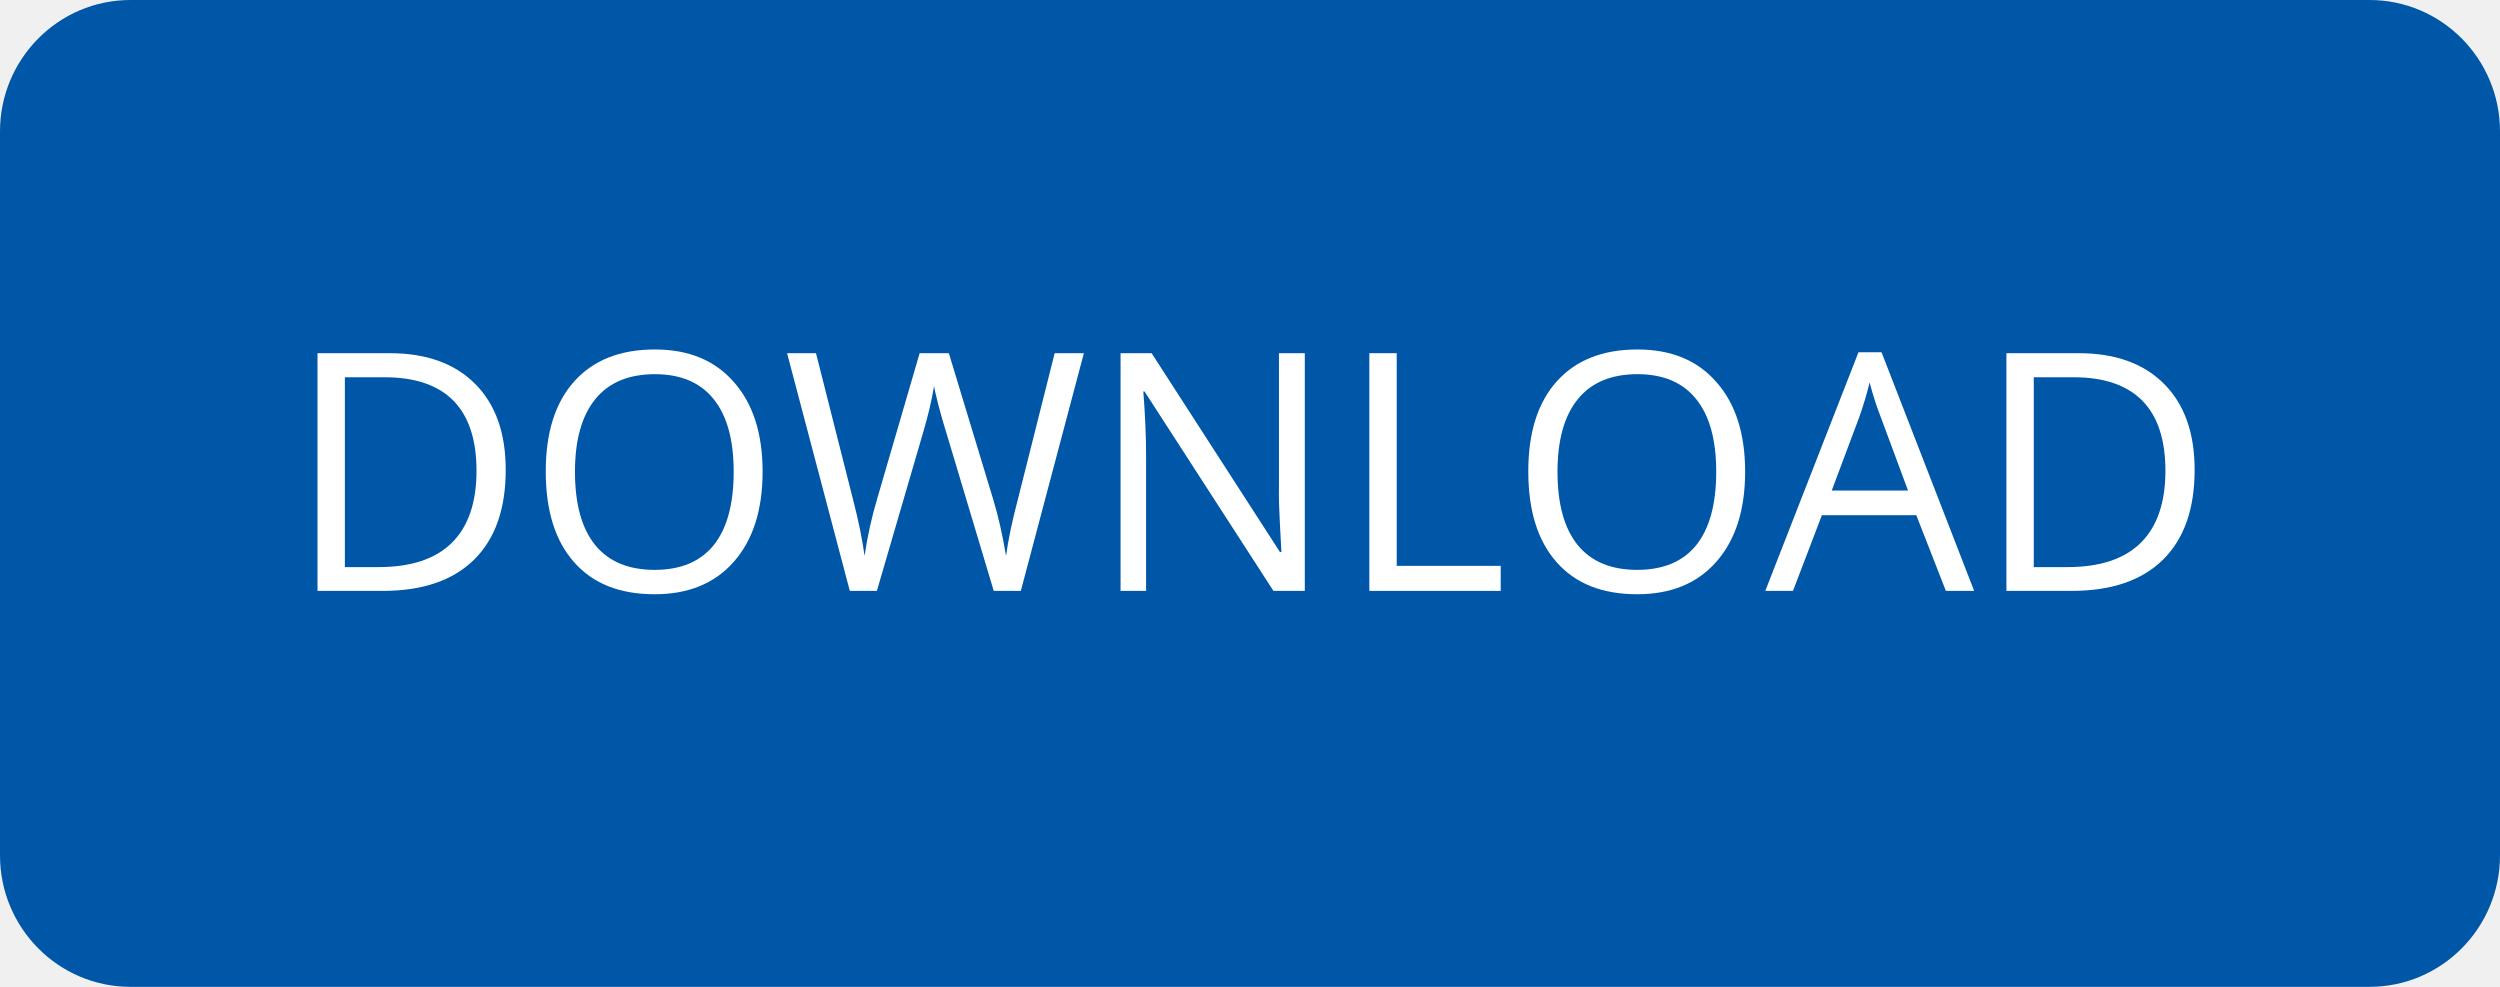
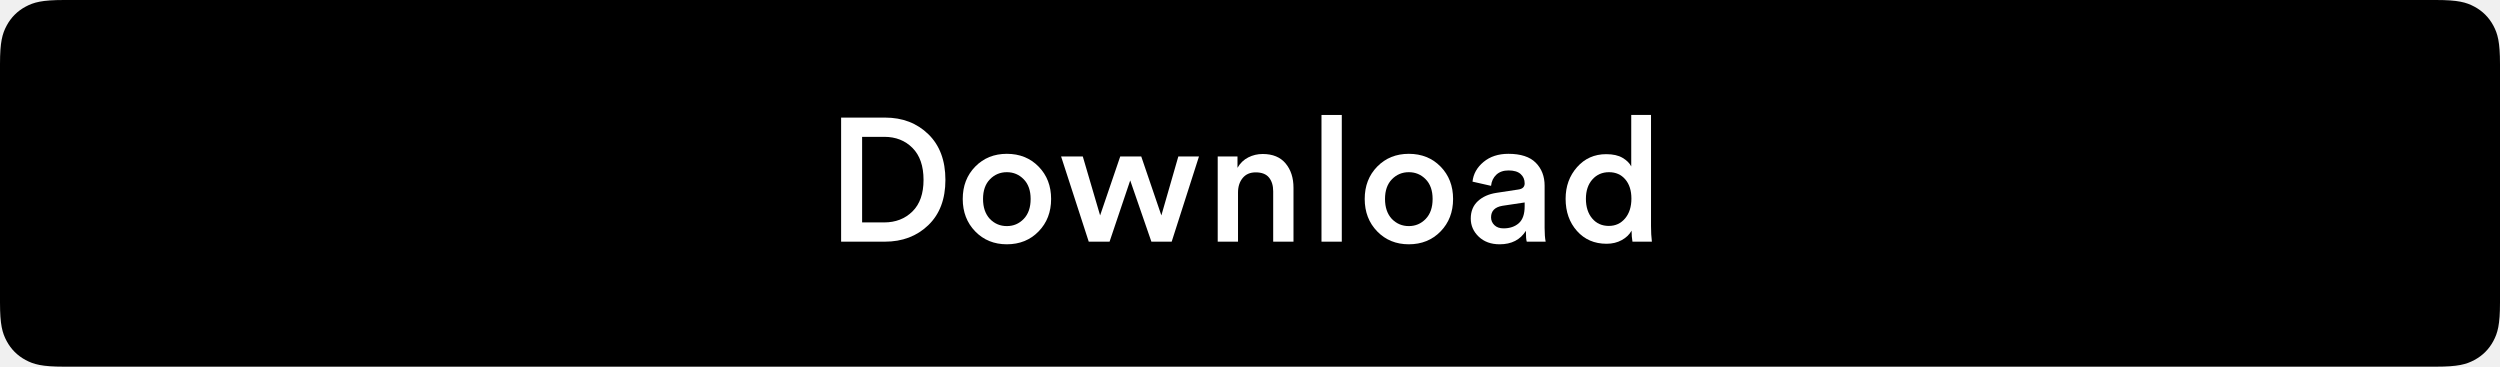
- <svg xmlns="http://www.w3.org/2000/svg" width="76" height="30" viewBox="0 0 76 30">
-   <g fill="none">
-     <path fill="#0057A8" d="M3.967,0 L72.033,0 C74.223,0 76,1.79 76,3.997 L76,26.003 C76,28.21 74.223,30 72.033,30 L3.967,30 C1.777,30 0,28.21 0,26.003 L0,3.997 C0,1.79 1.777,0 3.967,0 Z" />
-     <g fill="#FFF" transform="translate(9.652 10.624)">
-       <path d="M5.722,3.547 C5.722,4.736 5.4,5.647 4.759,6.278 C4.117,6.911 3.191,7.226 1.982,7.226 L0,7.226 L0,0 L2.197,0 C3.312,0 4.18,0.314 4.797,0.938 C5.414,1.558 5.722,2.428 5.722,3.547 Z M4.834,3.575 C4.834,2.632 4.6,1.921 4.133,1.445 C3.665,0.971 2.969,0.732 2.048,0.732 L0.832,0.732 L0.832,6.503 L1.851,6.503 C2.843,6.503 3.586,6.257 4.086,5.762 C4.584,5.269 4.834,4.539 4.834,3.575 Z" transform="translate(0 .113)" />
-       <path d="M6.592,3.716 C6.592,4.875 6.302,5.785 5.722,6.447 C5.143,7.111 4.339,7.441 3.31,7.441 C2.249,7.441 1.433,7.118 0.86,6.465 C0.285,5.816 0,4.896 0,3.707 C0,2.531 0.285,1.621 0.86,0.976 C1.44,0.326 2.258,0 3.319,0 C4.348,0 5.147,0.333 5.722,0.995 C6.302,1.652 6.592,2.559 6.592,3.716 Z M0.888,3.716 C0.888,4.699 1.094,5.443 1.505,5.949 C1.917,6.451 2.518,6.7 3.31,6.7 C4.1,6.7 4.699,6.451 5.105,5.949 C5.51,5.443 5.713,4.699 5.713,3.716 C5.713,2.747 5.51,2.013 5.105,1.511 C4.699,1.004 4.105,0.751 3.319,0.751 C2.52,0.751 1.917,1.004 1.505,1.511 C1.094,2.018 0.888,2.754 0.888,3.716 Z" transform="translate(6.939)" />
-       <path d="M7.106,7.226 L6.283,7.226 L4.834,2.393 C4.764,2.175 4.687,1.903 4.6,1.576 C4.519,1.253 4.474,1.058 4.469,0.995 C4.399,1.426 4.287,1.903 4.133,2.421 L2.73,7.226 L1.907,7.226 L0,0 L0.879,0 L2.01,4.467 C2.172,5.093 2.286,5.658 2.356,6.165 C2.443,5.565 2.574,4.973 2.749,4.392 L4.03,0 L4.918,0 L6.265,4.439 C6.419,4.945 6.55,5.522 6.657,6.165 C6.718,5.696 6.837,5.128 7.013,4.457 L8.135,0 L9.023,0 L7.106,7.226 Z" transform="translate(14.275 .113)" />
-       <path d="M5.601,7.226 L4.647,7.226 L0.729,1.164 L0.692,1.164 C0.748,1.877 0.776,2.531 0.776,3.125 L0.776,7.226 L0,7.226 L0,0 L0.944,0 L4.844,6.043 L4.89,6.043 C4.883,5.949 4.867,5.663 4.844,5.18 C4.818,4.699 4.808,4.354 4.815,4.148 L4.815,0 L5.601,0 L5.601,7.226 Z" transform="translate(24.413 .113)" />
-       <polygon points="0 7.226 0 0 .832 0 .832 6.465 3.993 6.465 3.993 7.226" transform="translate(31.976 .113)" />
-       <path d="M6.592,3.716 C6.592,4.875 6.302,5.785 5.722,6.447 C5.143,7.111 4.339,7.441 3.31,7.441 C2.249,7.441 1.433,7.118 0.86,6.465 C0.285,5.816 0,4.896 0,3.707 C0,2.531 0.285,1.621 0.86,0.976 C1.44,0.326 2.258,0 3.319,0 C4.348,0 5.147,0.333 5.722,0.995 C6.302,1.652 6.592,2.559 6.592,3.716 Z M0.888,3.716 C0.888,4.699 1.094,5.443 1.505,5.949 C1.917,6.451 2.518,6.7 3.31,6.7 C4.1,6.7 4.699,6.451 5.105,5.949 C5.51,5.443 5.713,4.699 5.713,3.716 C5.713,2.747 5.51,2.013 5.105,1.511 C4.699,1.004 4.105,0.751 3.319,0.751 C2.52,0.751 1.917,1.004 1.505,1.511 C1.094,2.018 0.888,2.754 0.888,3.716 Z" transform="translate(36.808)" />
-       <path d="M5.489,7.254 L4.591,4.955 L1.72,4.955 L0.842,7.254 L0,7.254 L2.833,0 L3.534,0 L6.349,7.254 L5.489,7.254 Z M4.339,4.204 L3.506,1.961 C3.394,1.68 3.282,1.332 3.17,0.92 C3.095,1.239 2.992,1.586 2.861,1.961 L2.02,4.204 L4.339,4.204 Z" transform="translate(44.013 .084)" />
-       <path d="M5.722,3.547 C5.722,4.736 5.4,5.647 4.759,6.278 C4.117,6.911 3.191,7.226 1.982,7.226 L0,7.226 L0,0 L2.197,0 C3.312,0 4.18,0.314 4.797,0.938 C5.414,1.558 5.722,2.428 5.722,3.547 Z M4.834,3.575 C4.834,2.632 4.6,1.921 4.133,1.445 C3.665,0.971 2.969,0.732 2.048,0.732 L0.832,0.732 L0.832,6.503 L1.851,6.503 C2.843,6.503 3.586,6.257 4.086,5.762 C4.584,5.269 4.834,4.539 4.834,3.575 Z" transform="translate(51.343 .113)" />
+ <svg xmlns="http://www.w3.org/2000/svg" width="300px" height="44px" viewBox="0 0 300 44" version="1.1">
+   <g id="Buttons" stroke="none" stroke-width="1" fill="none" fill-rule="evenodd">
+     <g id="button-secondary">
+       <g id="Button-Shape" fill="#000000">
+         <path d="M7.692,-3.10752092e-16 L292.308,3.10752092e-16 C294.983,-1.80555915e-16 295.953,0.278 296.931,0.801 C297.908,1.324 298.676,2.092 299.199,3.069 C299.722,4.047 300,5.017 300,7.692 L300,36.308 C300,38.983 299.722,39.953 299.199,40.931 C298.676,41.908 297.908,42.676 296.931,43.199 C295.953,43.722 294.983,44 292.308,44 L7.692,44 C5.017,44 4.047,43.722 3.069,43.199 C2.092,42.676 1.324,41.908 0.801,40.931 C0.278,39.953 1.70106086e-15,38.983 -2.92767048e-15,36.308 L2.07168062e-16,7.692 C-1.2037061e-16,5.017 0.278,4.047 0.801,3.069 C1.324,2.092 2.092,1.324 3.069,0.801 C4.047,0.278 5.017,1.80555915e-16 7.692,-3.10752092e-16 Z" id="Appearance" />
+       </g>
+       <g id="Label" transform="translate(99.14286, 9)" fill="#FFFFFF" fill-rule="nonzero">
+         <g id="Outlines" transform="translate(1.7905, 4.796)">
+           <path d="M2.52,12.894 L5.166,12.894 C6.538,12.894 7.668,12.457 8.557,11.582 C9.447,10.707 9.891,9.443 9.891,7.791 C9.891,6.125 9.45,4.848 8.568,3.958 C7.686,3.07 6.559,2.625 5.187,2.625 L2.52,2.625 L2.52,12.894 Z M5.25,15.204 L0,15.204 L0,0.315 L5.271,0.315 C7.371,0.315 9.104,0.98 10.469,2.31 C11.834,3.64 12.516,5.467 12.516,7.791 C12.516,10.101 11.83,11.914 10.458,13.23 C9.086,14.546 7.35,15.204 5.25,15.204 Z" id="Shape" />
+           <path d="M17.85,12.474 C18.41,13.048 19.089,13.335 19.887,13.335 C20.685,13.335 21.36,13.048 21.913,12.474 C22.466,11.9 22.743,11.102 22.743,10.08 C22.743,9.072 22.466,8.284 21.913,7.718 C21.36,7.151 20.685,6.867 19.887,6.867 C19.089,6.867 18.413,7.151 17.86,7.718 C17.308,8.284 17.031,9.072 17.031,10.08 C17.031,11.088 17.304,11.886 17.85,12.474 Z M19.887,4.662 C21.427,4.662 22.698,5.173 23.698,6.195 C24.7,7.217 25.2,8.512 25.2,10.08 C25.2,11.648 24.7,12.947 23.698,13.976 C22.698,15.005 21.427,15.519 19.887,15.519 C18.361,15.519 17.098,15.005 16.096,13.976 C15.095,12.947 14.595,11.648 14.595,10.08 C14.595,8.512 15.095,7.217 16.096,6.195 C17.098,5.173 18.361,4.662 19.887,4.662 Z" id="Shape" />
+           <polygon id="Path" points="33.495 4.977 36.015 4.977 38.43 12.054 40.467 4.977 42.945 4.977 39.669 15.204 37.233 15.204 34.692 7.854 32.214 15.204 29.715 15.204 26.397 4.977 29.001 4.977 31.08 12.054" />
+           <path d="M47.628,9.303 L47.628,15.204 L45.192,15.204 L45.192,4.977 L47.565,4.977 L47.565,6.342 C47.887,5.782 48.318,5.365 48.856,5.093 C49.395,4.819 49.973,4.683 50.589,4.683 C51.793,4.683 52.71,5.061 53.34,5.817 C53.97,6.573 54.285,7.546 54.285,8.736 L54.285,15.204 L51.849,15.204 L51.849,9.156 C51.849,8.47 51.681,7.92 51.345,7.508 C51.009,7.095 50.477,6.888 49.749,6.888 C49.077,6.888 48.556,7.115 48.184,7.571 C47.813,8.025 47.628,8.603 47.628,9.303 Z" id="Path" />
+           <polygon id="Path" points="60.081 15.204 57.645 15.204 57.645 0 60.081 0" />
+           <path d="M66.087,12.474 C66.647,13.048 67.326,13.335 68.124,13.335 C68.922,13.335 69.597,13.048 70.15,12.474 C70.704,11.9 70.98,11.102 70.98,10.08 C70.98,9.072 70.704,8.284 70.15,7.718 C69.597,7.151 68.922,6.867 68.124,6.867 C67.326,6.867 66.65,7.151 66.097,7.718 C65.544,8.284 65.268,9.072 65.268,10.08 C65.268,11.088 65.541,11.886 66.087,12.474 Z M68.124,4.662 C69.664,4.662 70.934,5.173 71.936,6.195 C72.936,7.217 73.437,8.512 73.437,10.08 C73.437,11.648 72.936,12.947 71.936,13.976 C70.934,15.005 69.664,15.519 68.124,15.519 C66.598,15.519 65.335,15.005 64.334,13.976 C63.333,12.947 62.832,11.648 62.832,10.08 C62.832,8.512 63.333,7.217 64.334,6.195 C65.335,5.173 66.598,4.662 68.124,4.662 Z" id="Shape" />
+           <path d="M75.558,12.432 C75.558,11.564 75.841,10.867 76.409,10.342 C76.975,9.818 77.721,9.485 78.645,9.345 L81.27,8.946 C81.774,8.876 82.026,8.631 82.026,8.211 C82.026,7.749 81.865,7.375 81.543,7.088 C81.221,6.801 80.738,6.657 80.094,6.657 C79.478,6.657 78.988,6.829 78.624,7.171 C78.26,7.514 78.05,7.959 77.994,8.505 L75.768,8.001 C75.866,7.077 76.307,6.29 77.091,5.638 C77.875,4.987 78.869,4.662 80.073,4.662 C81.557,4.662 82.653,5.019 83.359,5.733 C84.067,6.447 84.42,7.364 84.42,8.484 L84.42,13.566 C84.42,14.238 84.462,14.784 84.546,15.204 L82.278,15.204 C82.208,14.994 82.173,14.56 82.173,13.902 C81.501,14.98 80.451,15.519 79.023,15.519 C77.987,15.519 77.15,15.214 76.513,14.605 C75.876,13.996 75.558,13.272 75.558,12.432 Z M79.485,13.608 C80.241,13.608 80.853,13.402 81.323,12.989 C81.791,12.575 82.026,11.9 82.026,10.962 L82.026,10.5 L79.359,10.899 C78.449,11.053 77.994,11.515 77.994,12.285 C77.994,12.649 78.127,12.96 78.393,13.22 C78.659,13.479 79.023,13.608 79.485,13.608 Z" id="Shape" />
+           <path d="M89.376,10.059 C89.376,11.039 89.628,11.826 90.132,12.421 C90.636,13.017 91.301,13.314 92.127,13.314 C92.925,13.314 93.576,13.013 94.08,12.411 C94.584,11.809 94.836,11.018 94.836,10.038 C94.836,9.072 94.591,8.302 94.101,7.728 C93.611,7.154 92.96,6.867 92.148,6.867 C91.336,6.867 90.671,7.157 90.153,7.739 C89.635,8.319 89.376,9.093 89.376,10.059 Z M97.188,0 L97.188,13.335 C97.188,14.021 97.223,14.644 97.293,15.204 L94.962,15.204 C94.892,14.812 94.857,14.371 94.857,13.881 C94.605,14.343 94.213,14.721 93.681,15.015 C93.149,15.309 92.54,15.456 91.854,15.456 C90.398,15.456 89.215,14.945 88.305,13.923 C87.395,12.901 86.94,11.613 86.94,10.059 C86.94,8.561 87.398,7.294 88.316,6.258 C89.233,5.222 90.398,4.704 91.812,4.704 C92.624,4.704 93.278,4.851 93.775,5.145 C94.272,5.439 94.619,5.782 94.815,6.174 L94.815,0 L97.188,0 Z" id="Shape" />
+         </g>
+       </g>
    </g>
  </g>
</svg>
